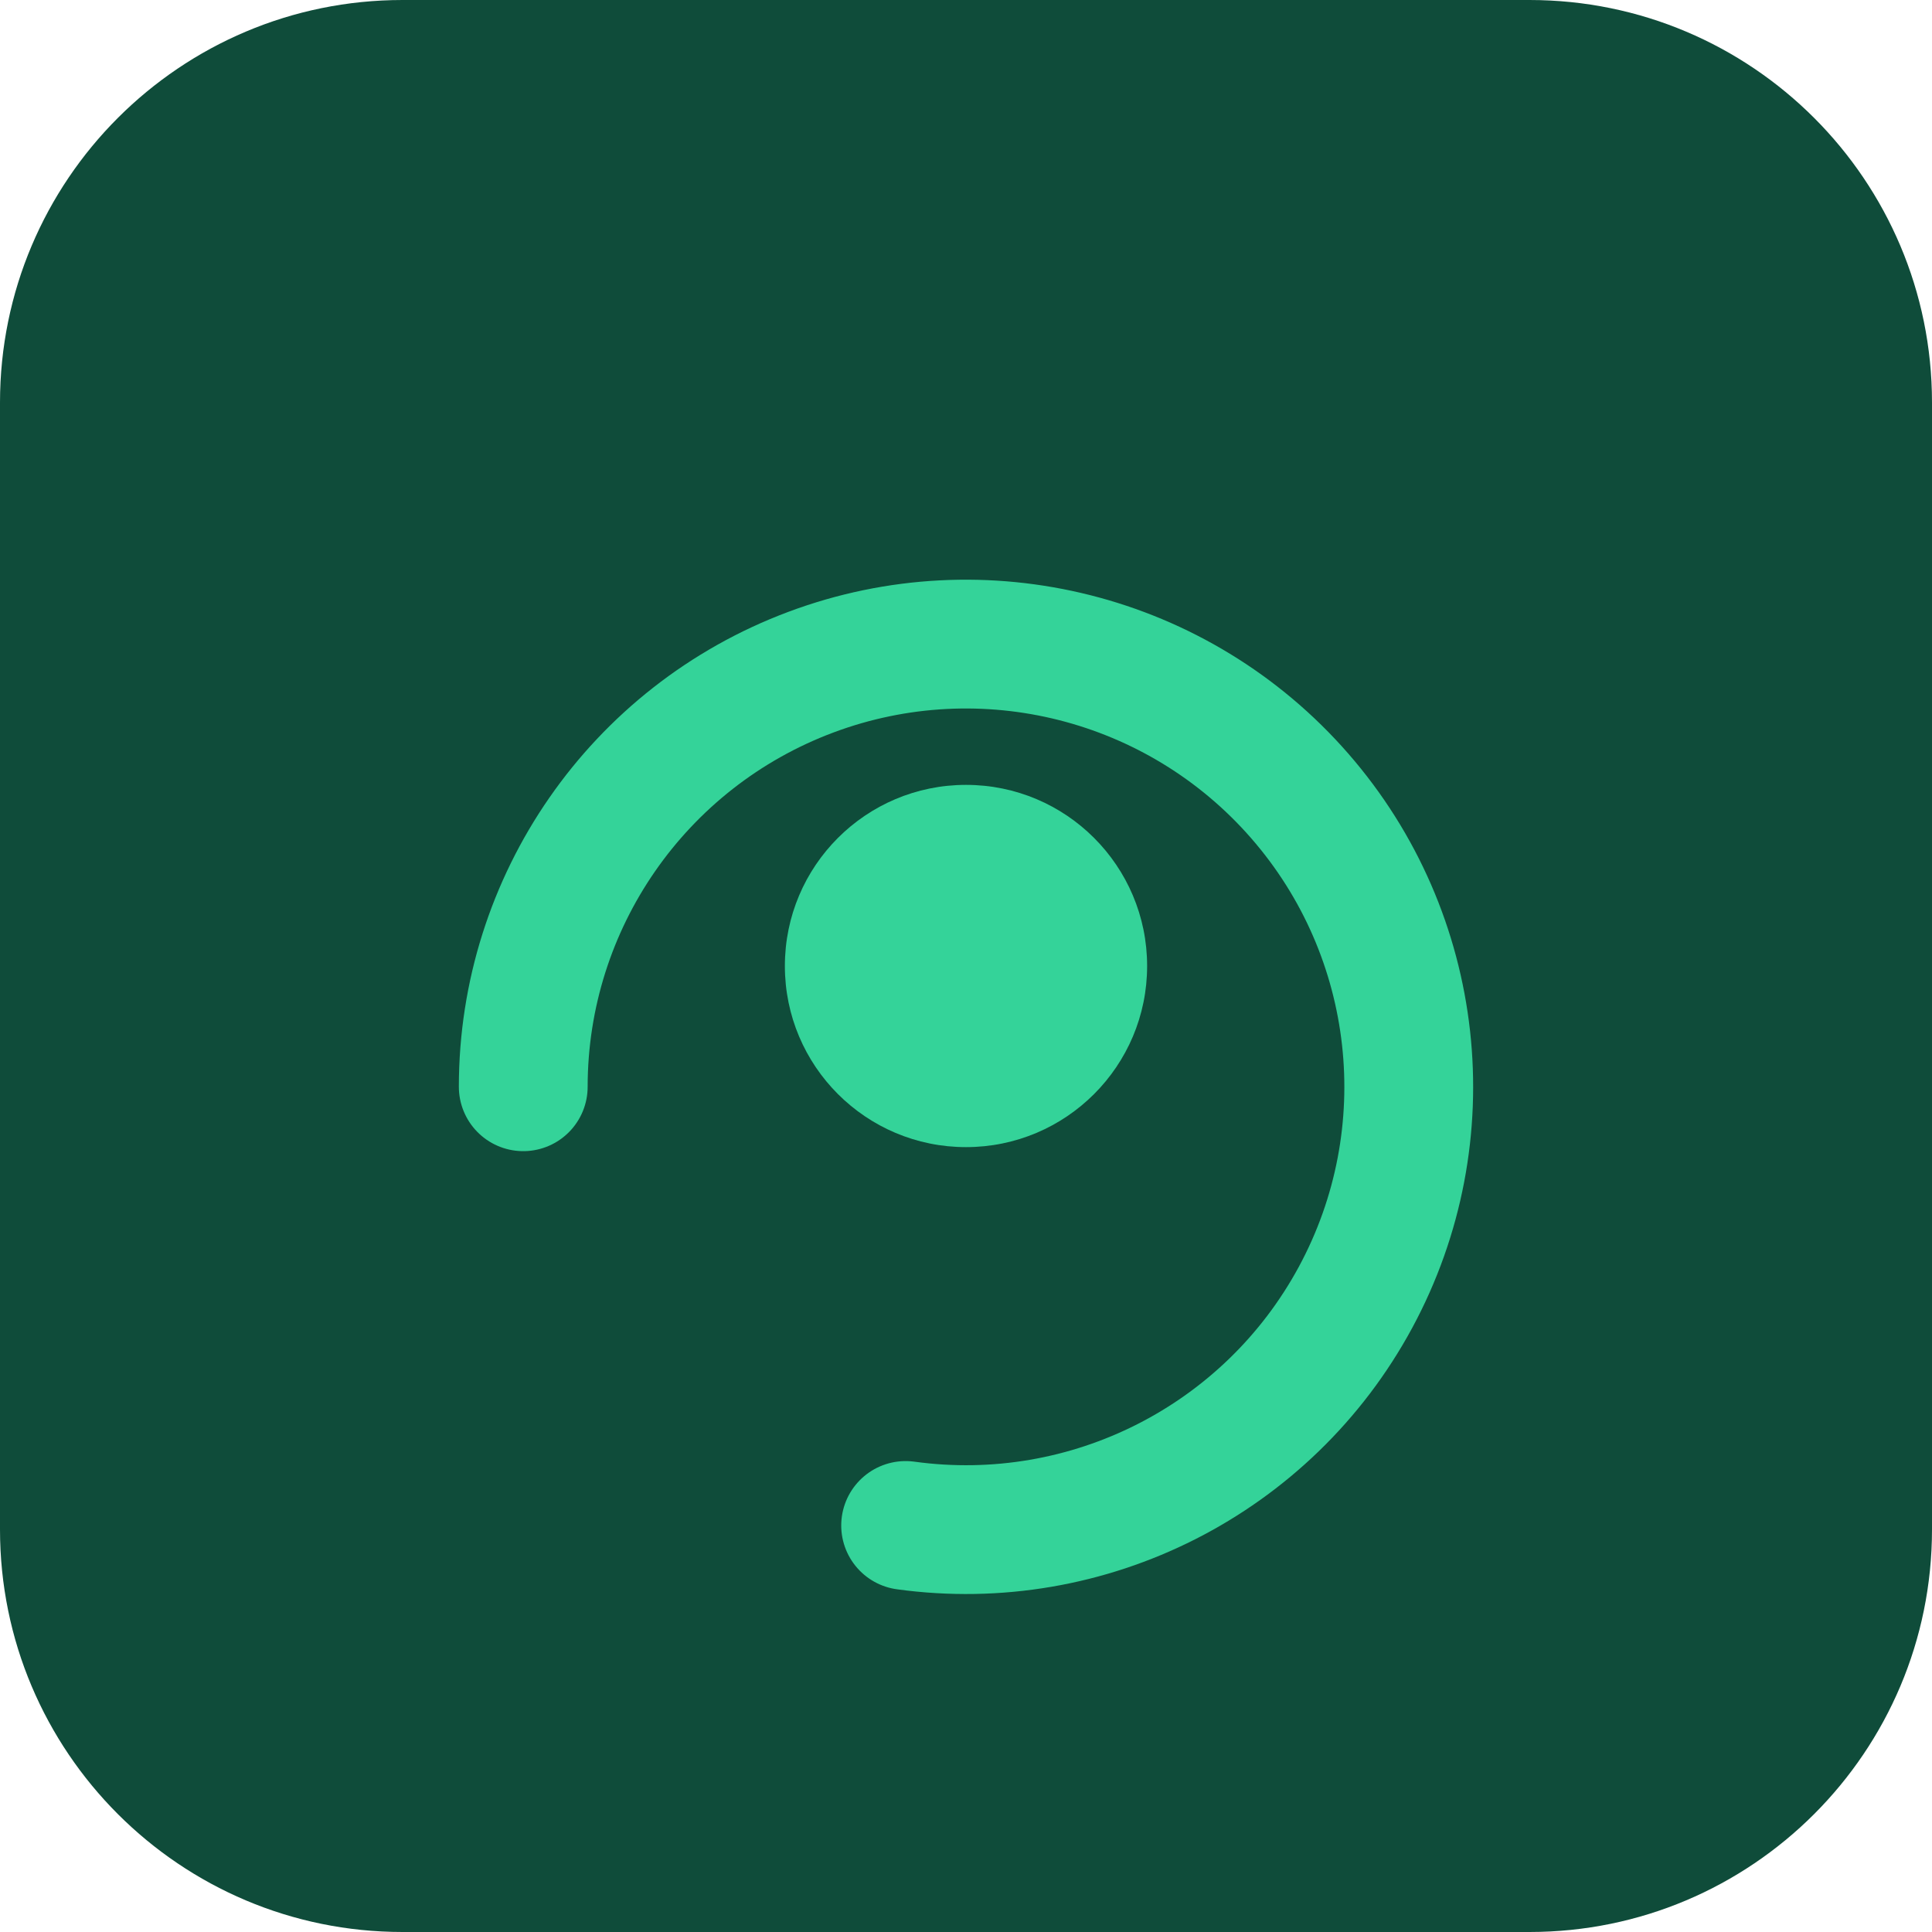
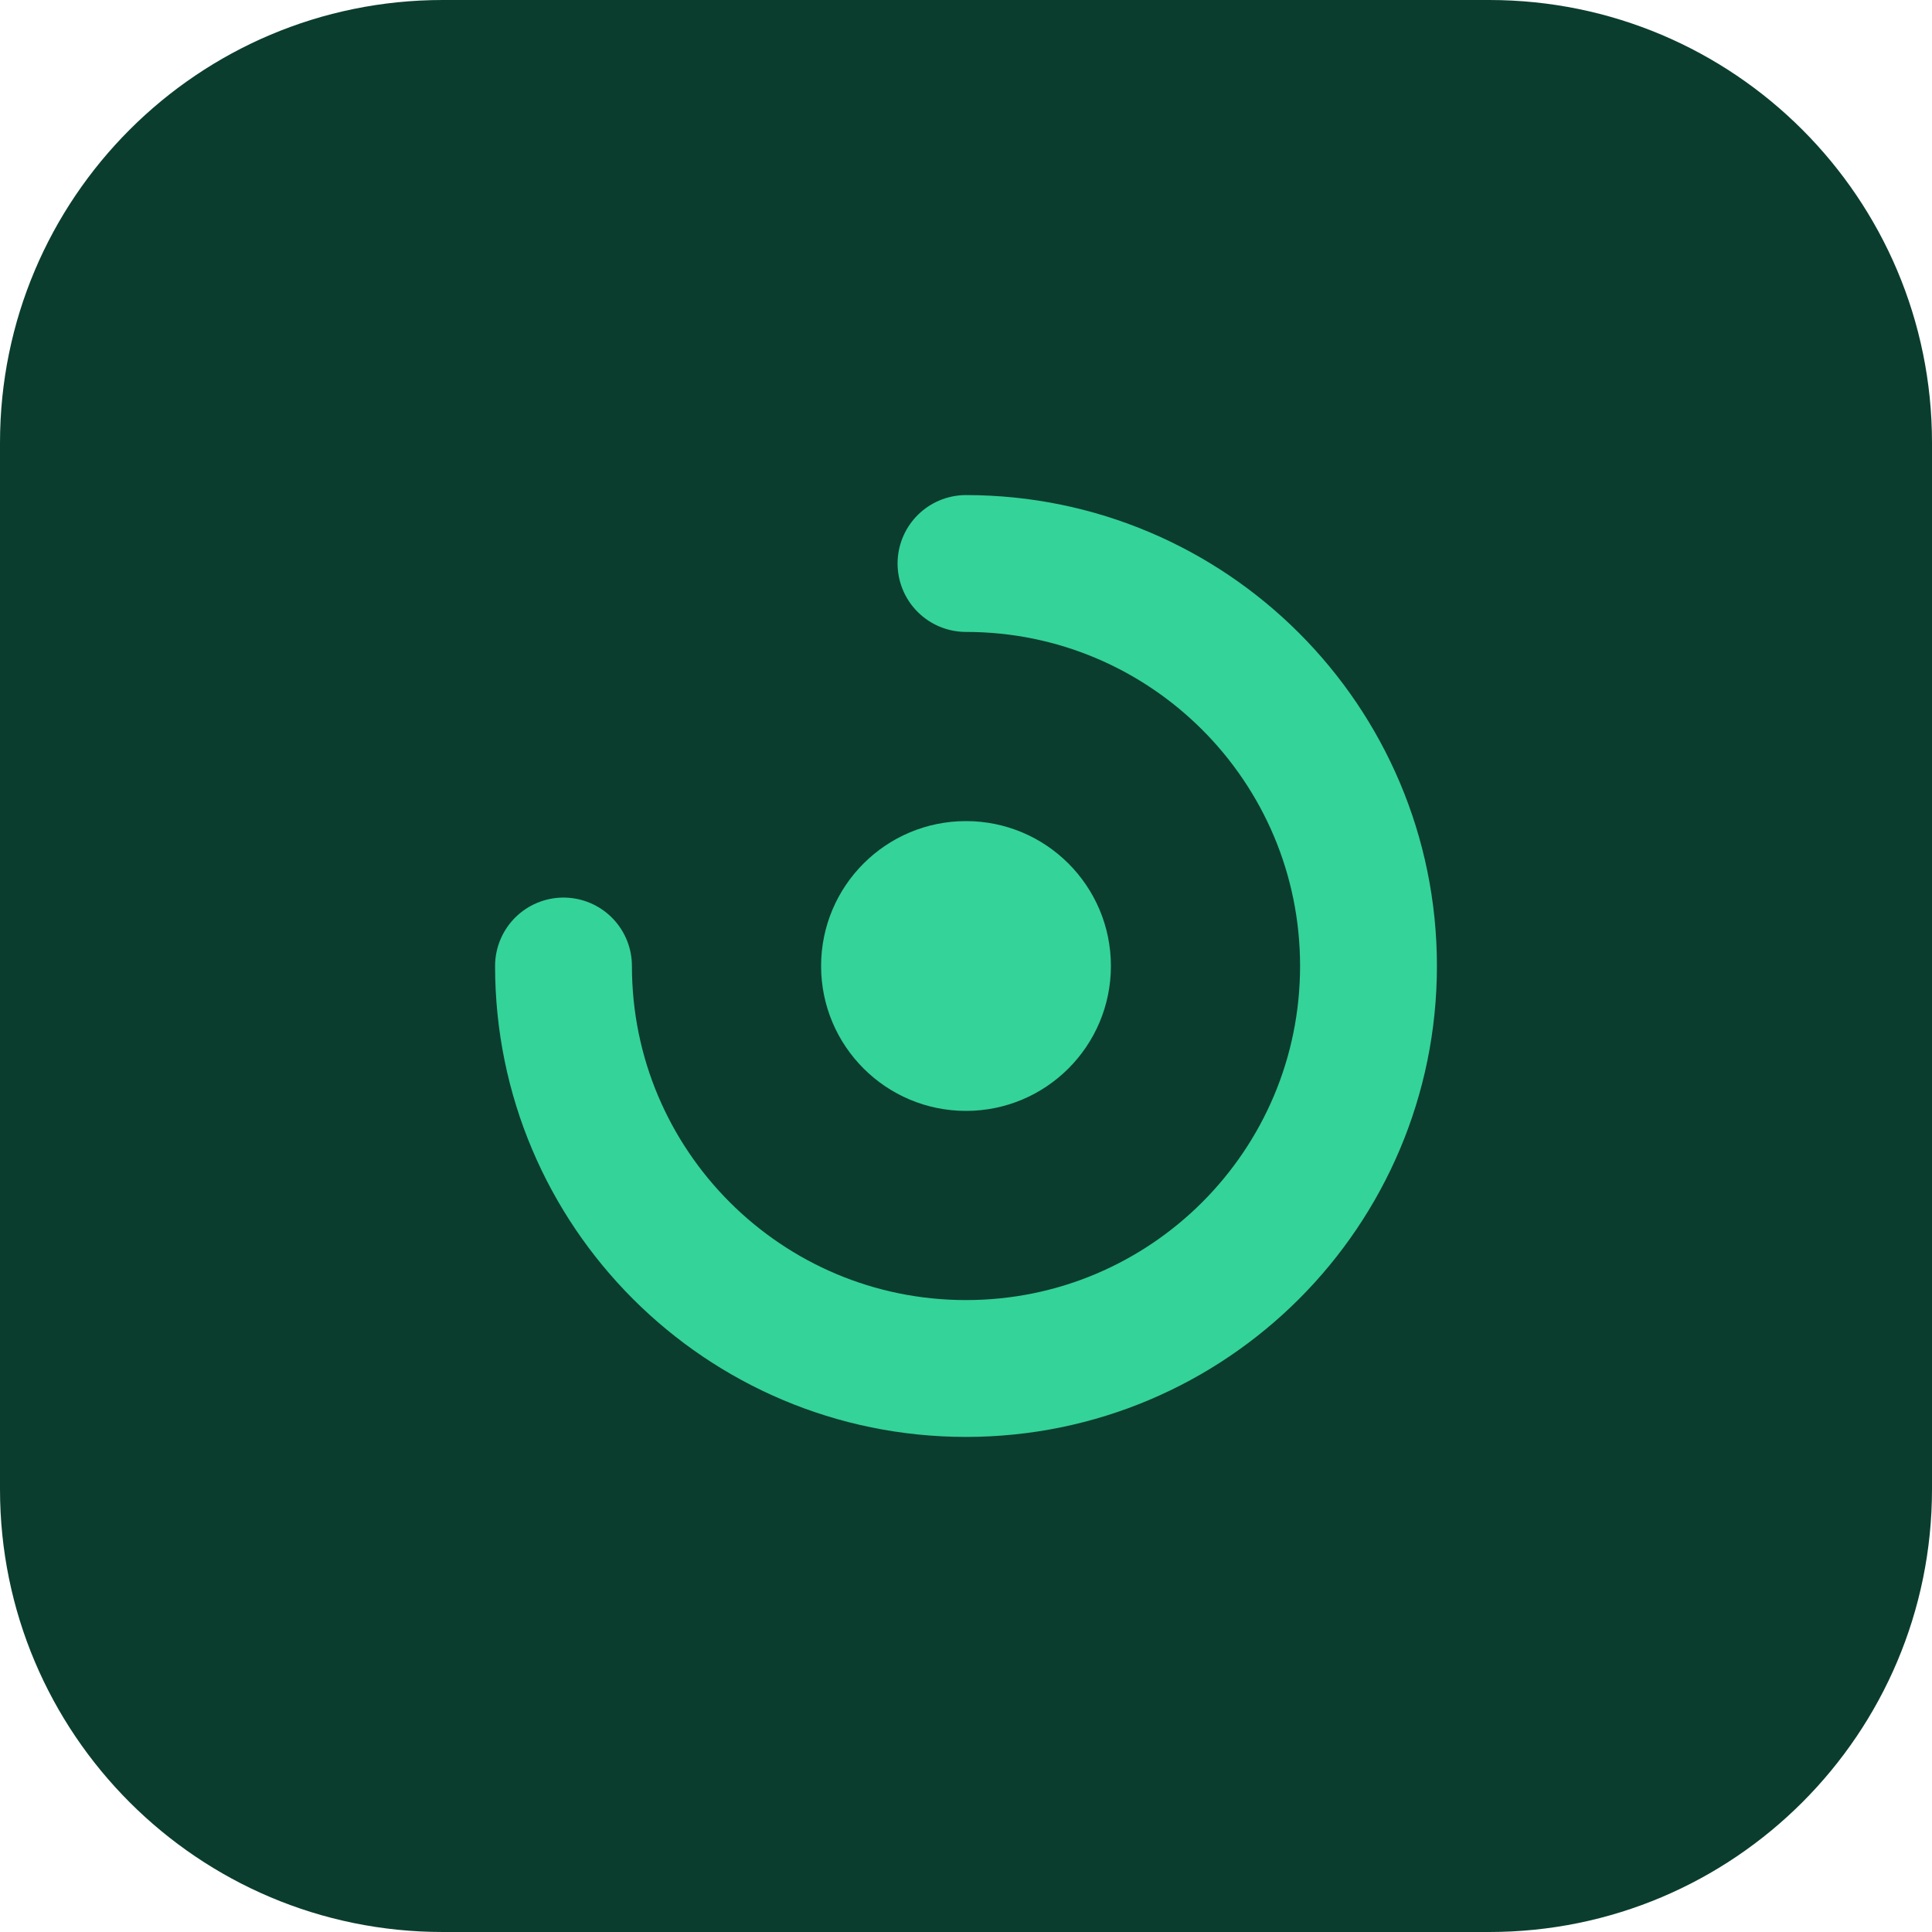
<svg xmlns="http://www.w3.org/2000/svg" viewBox="0 0 48 48" width="48" height="48">
-   <rect width="48" height="48" rx="10" fill="#0f4c3a" />
-   <path d="M13 27a11 11 0 1 1 9.5 10.9" stroke="#34d399" stroke-width="3.2" fill="none" stroke-linecap="round" />
-   <circle cx="24" cy="24" r="4.5" fill="#34d399" />
+   <rect width="48" height="48" rx="11" fill="#0b3d2e" />
+   <path d="M14 24a10 10 0 1 0 10-10" stroke="#34d399" stroke-width="3.4" fill="none" stroke-linecap="round" />
+   <circle cx="24" cy="24" r="3.6" fill="#34d399" />
</svg>
